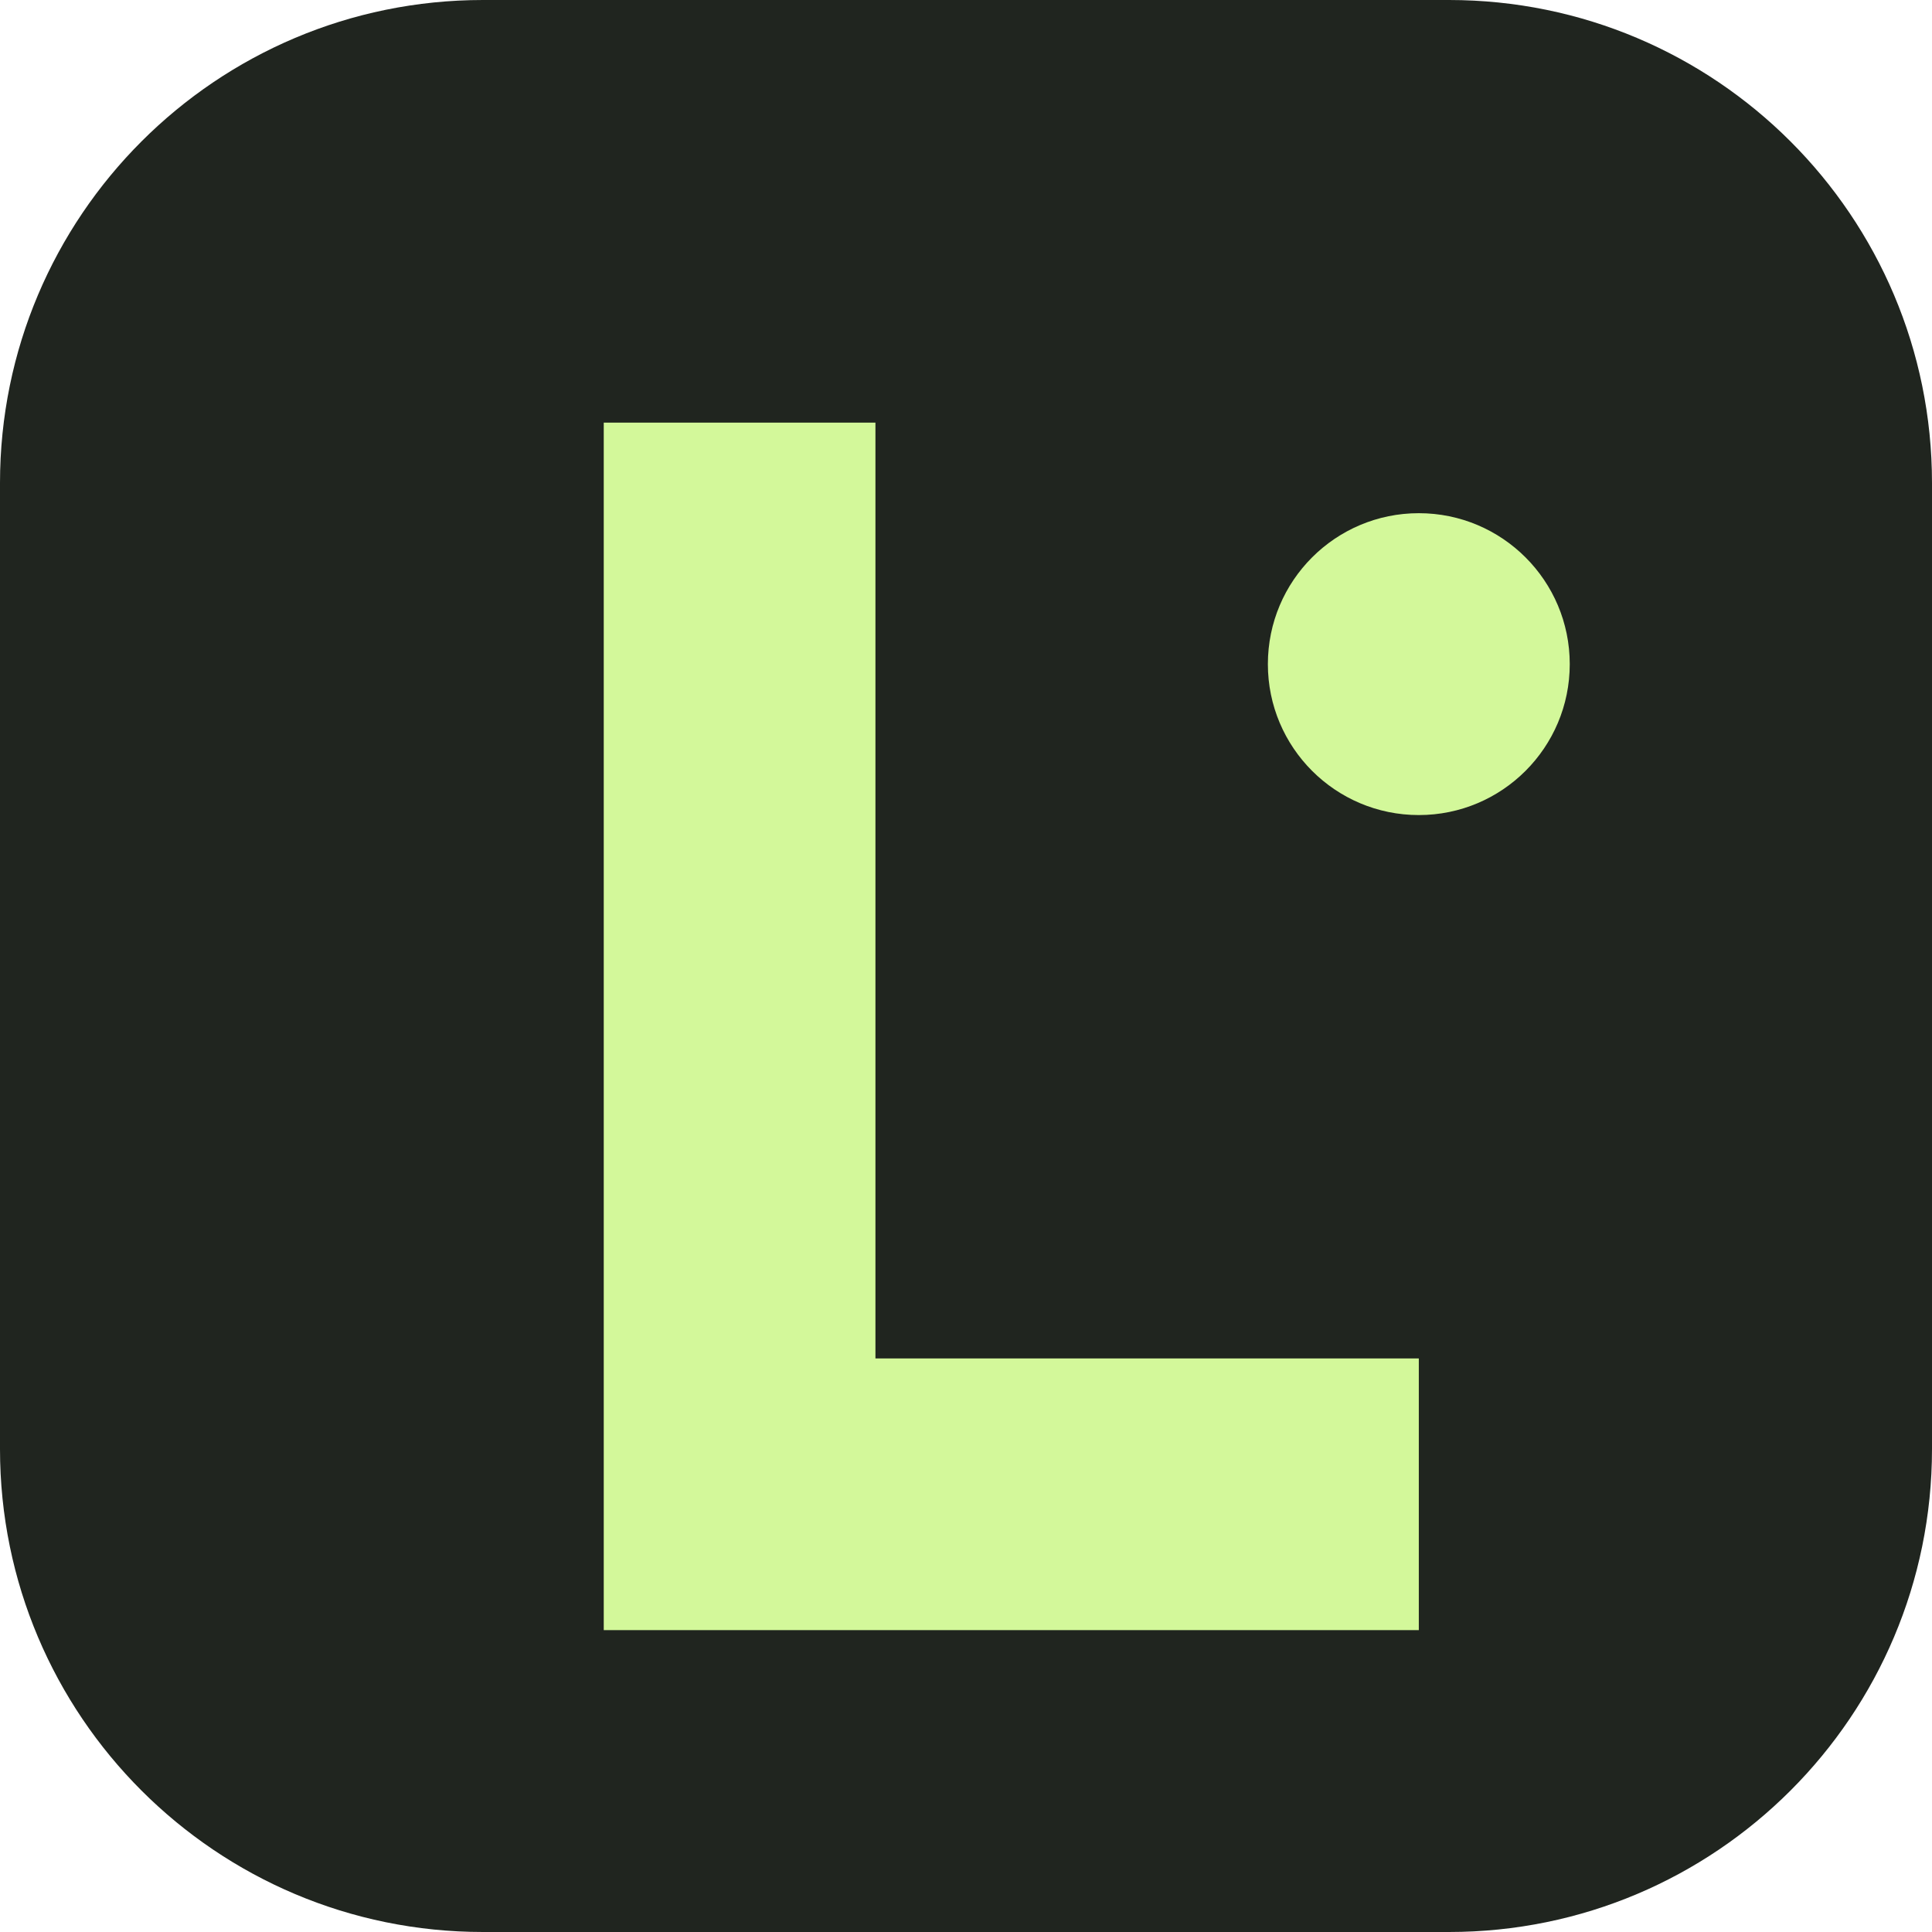
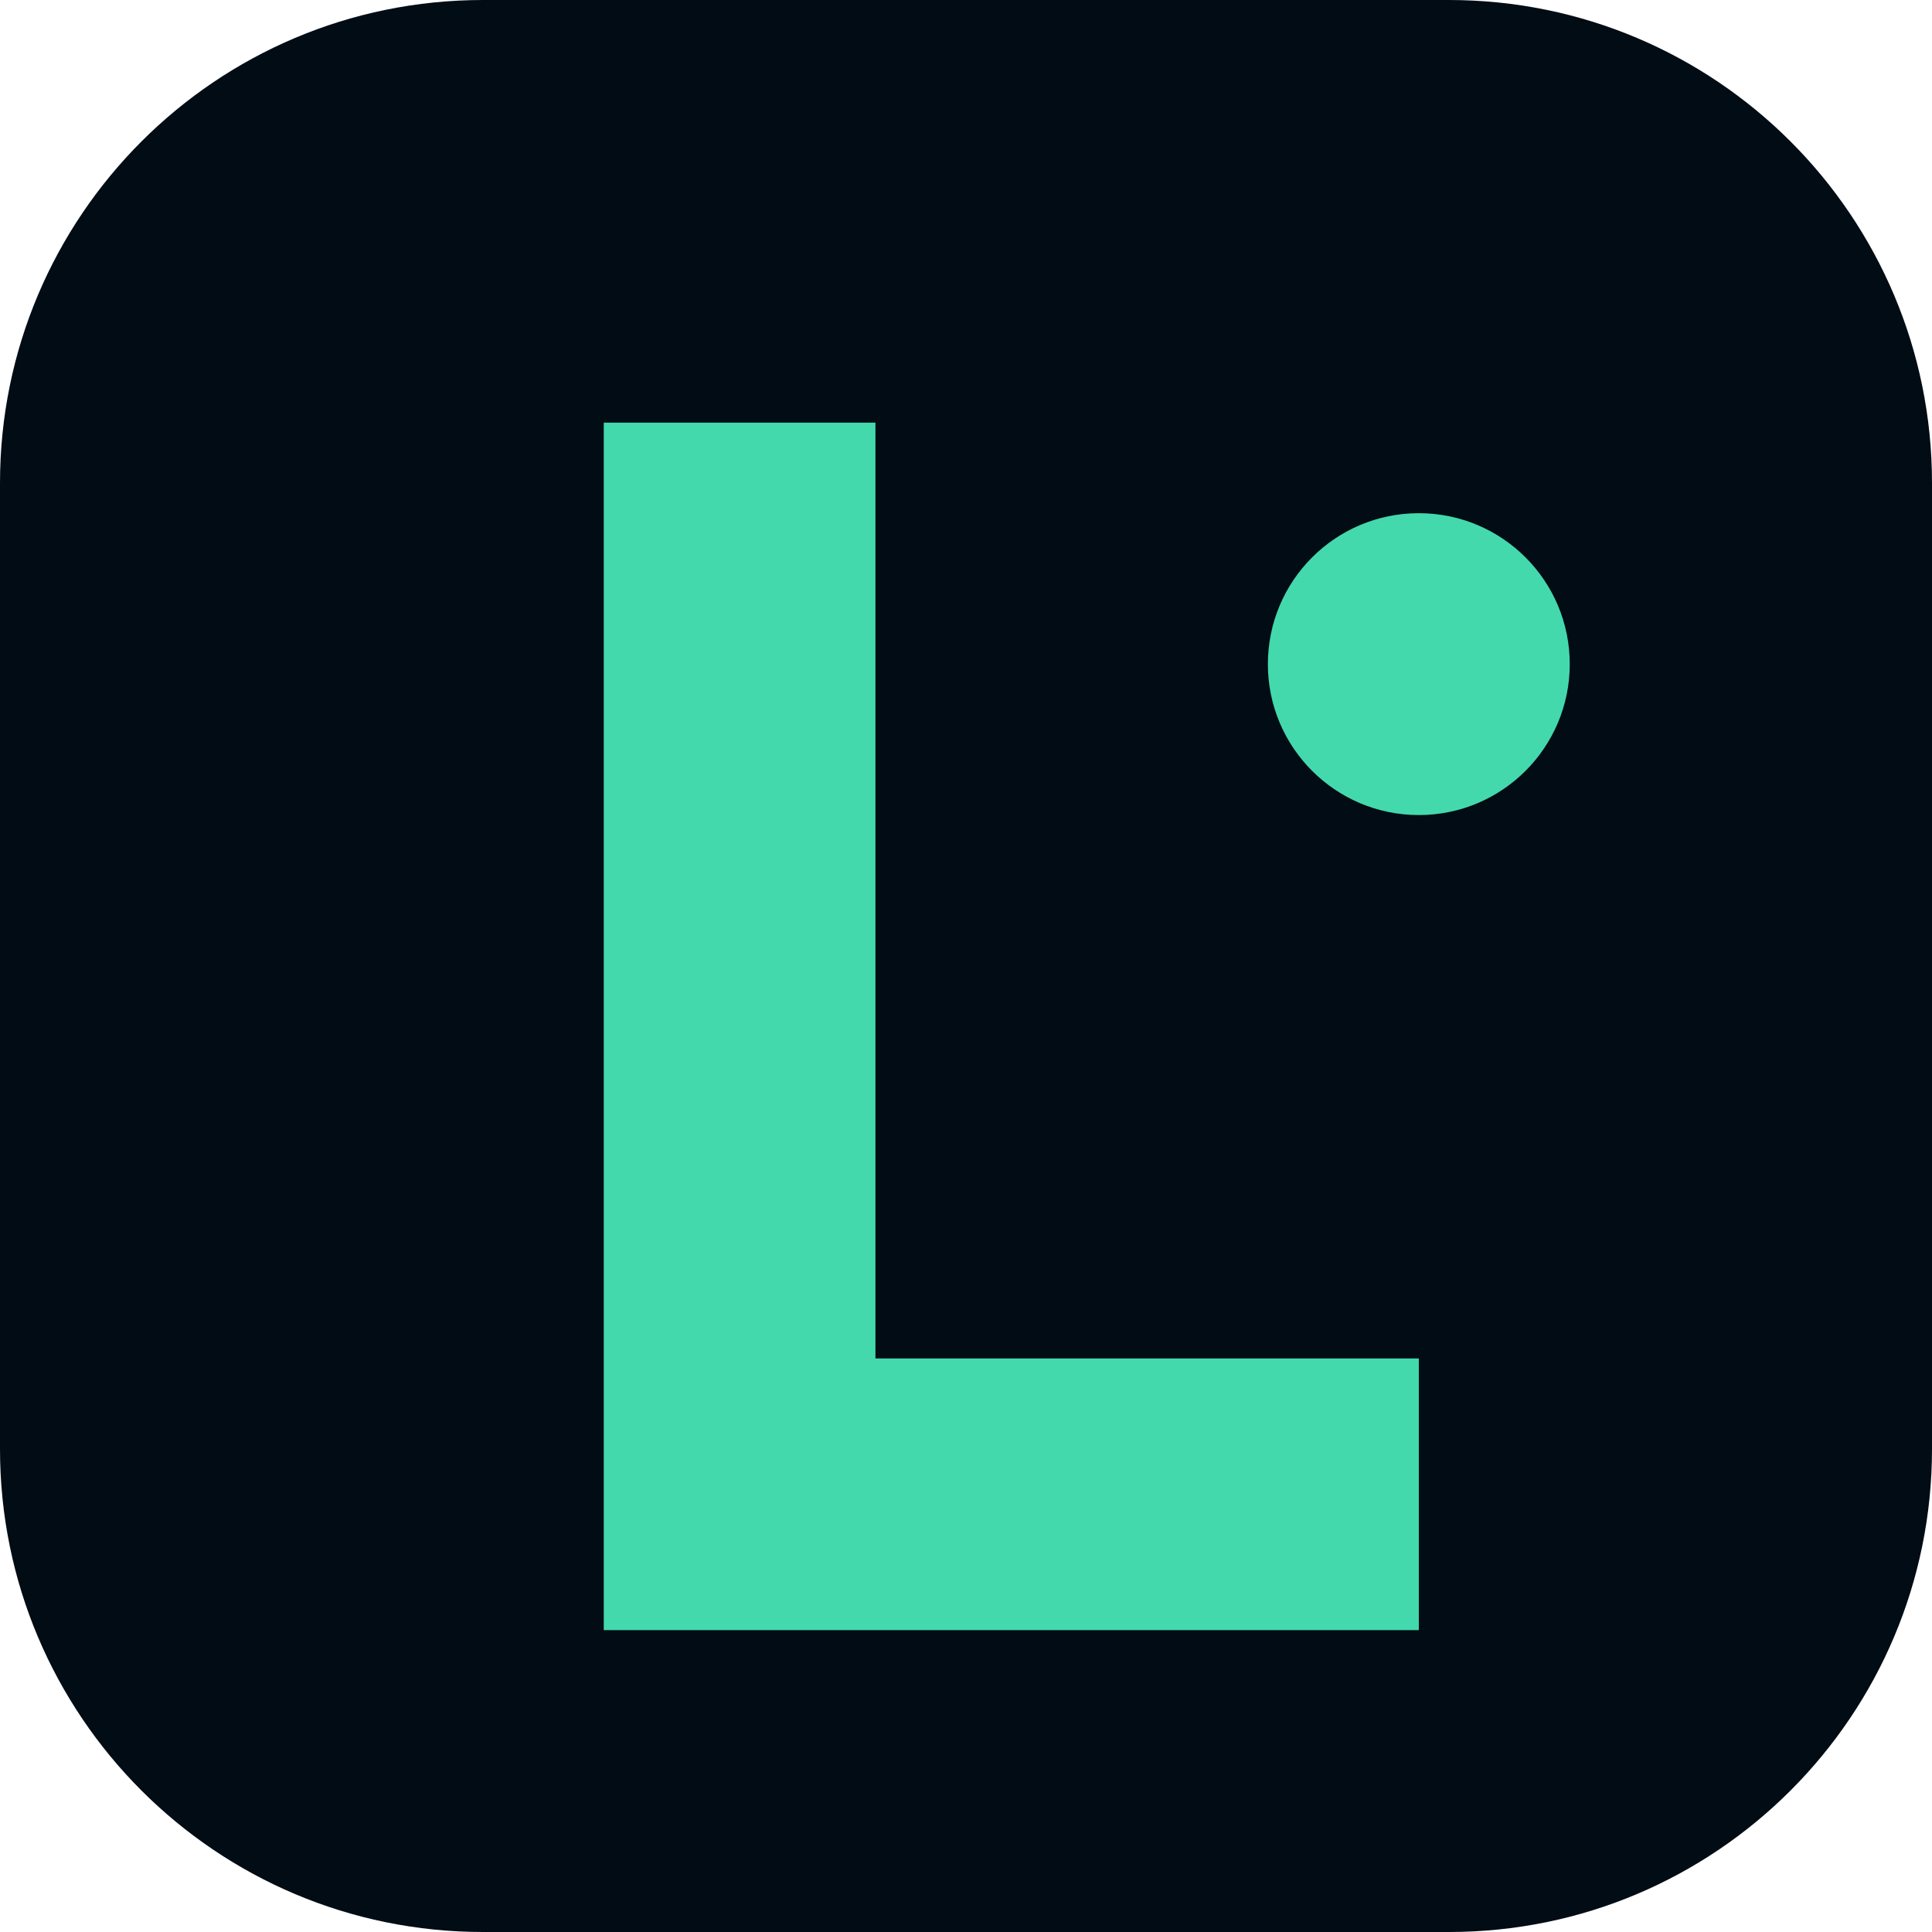
<svg xmlns="http://www.w3.org/2000/svg" viewBox="0 0 64 64">
-   <rect width="64" height="64" rx="16" fill="#20251f" />
-   <path d="M20 14h9v31h18v9H20z" fill="#d3f89a" />
-   <circle cx="47" cy="22" r="5" fill="#d3f89a" />
+   <rect width="64" height="64" rx="16" fill="#010C15" />
+   <path d="M20 14h9v31h18v9H20z" fill="#43D9AD" />
+   <circle cx="47" cy="22" r="5" fill="#43D9AD" />
</svg>
